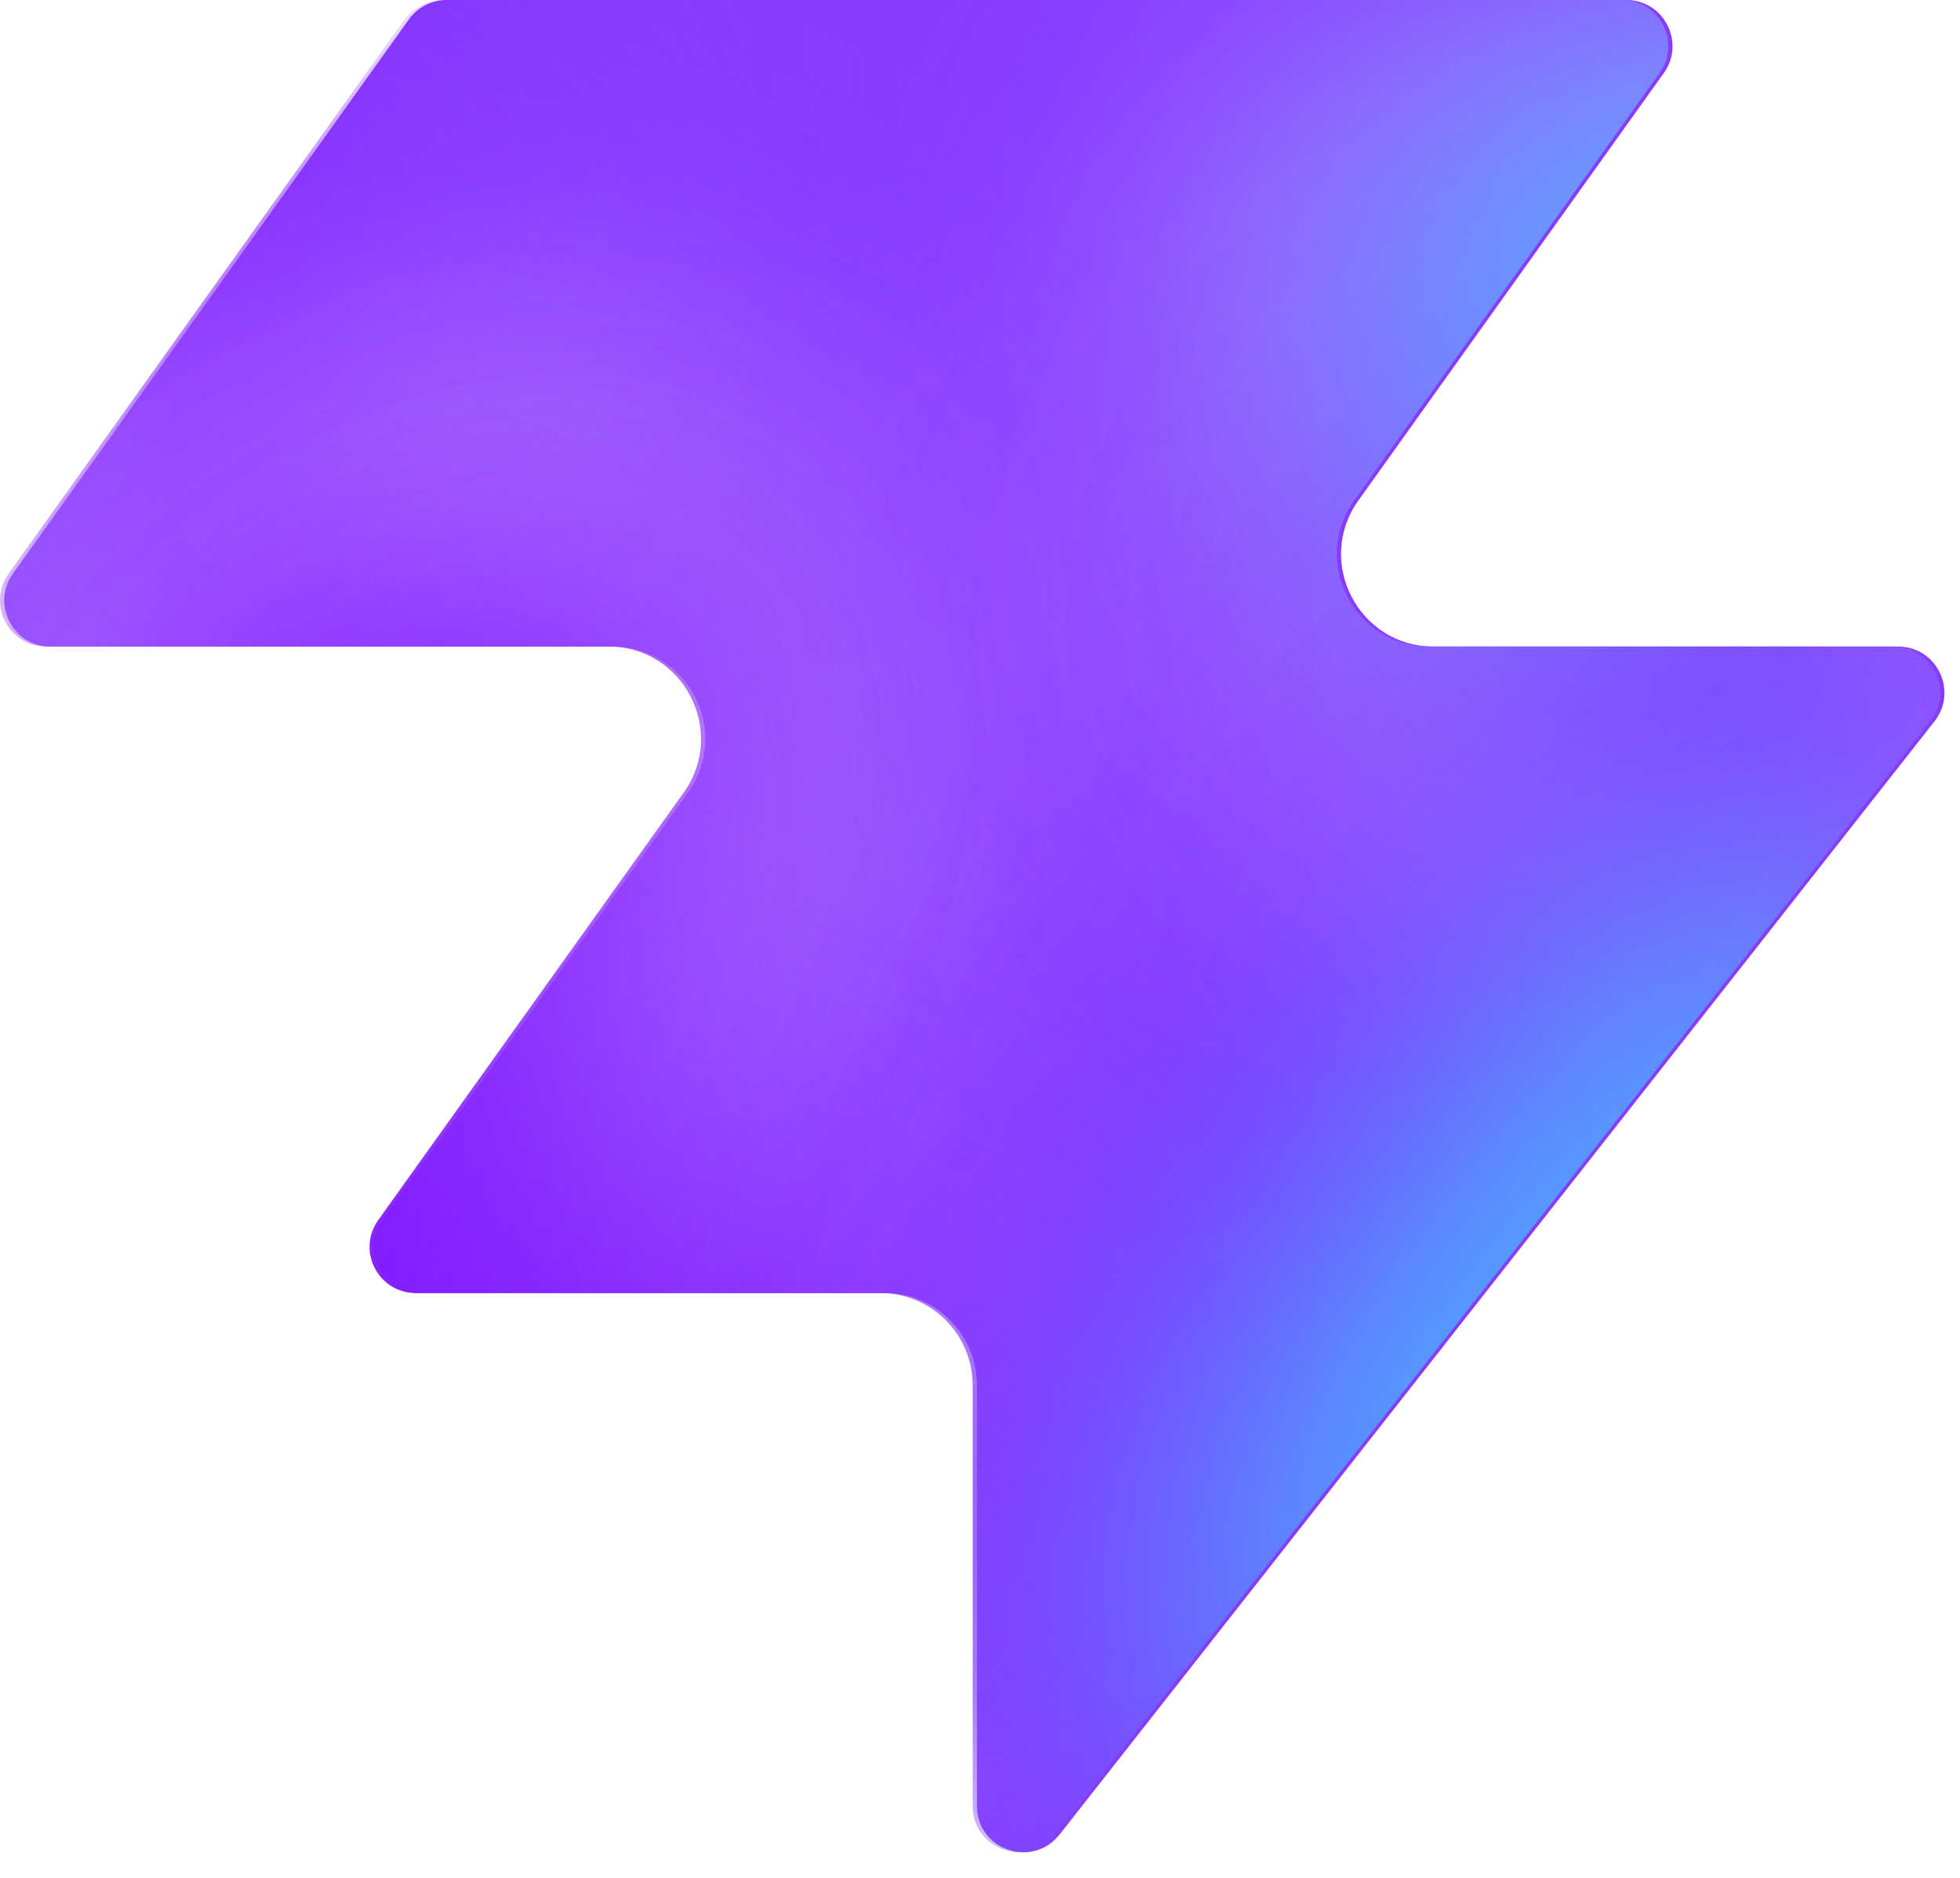
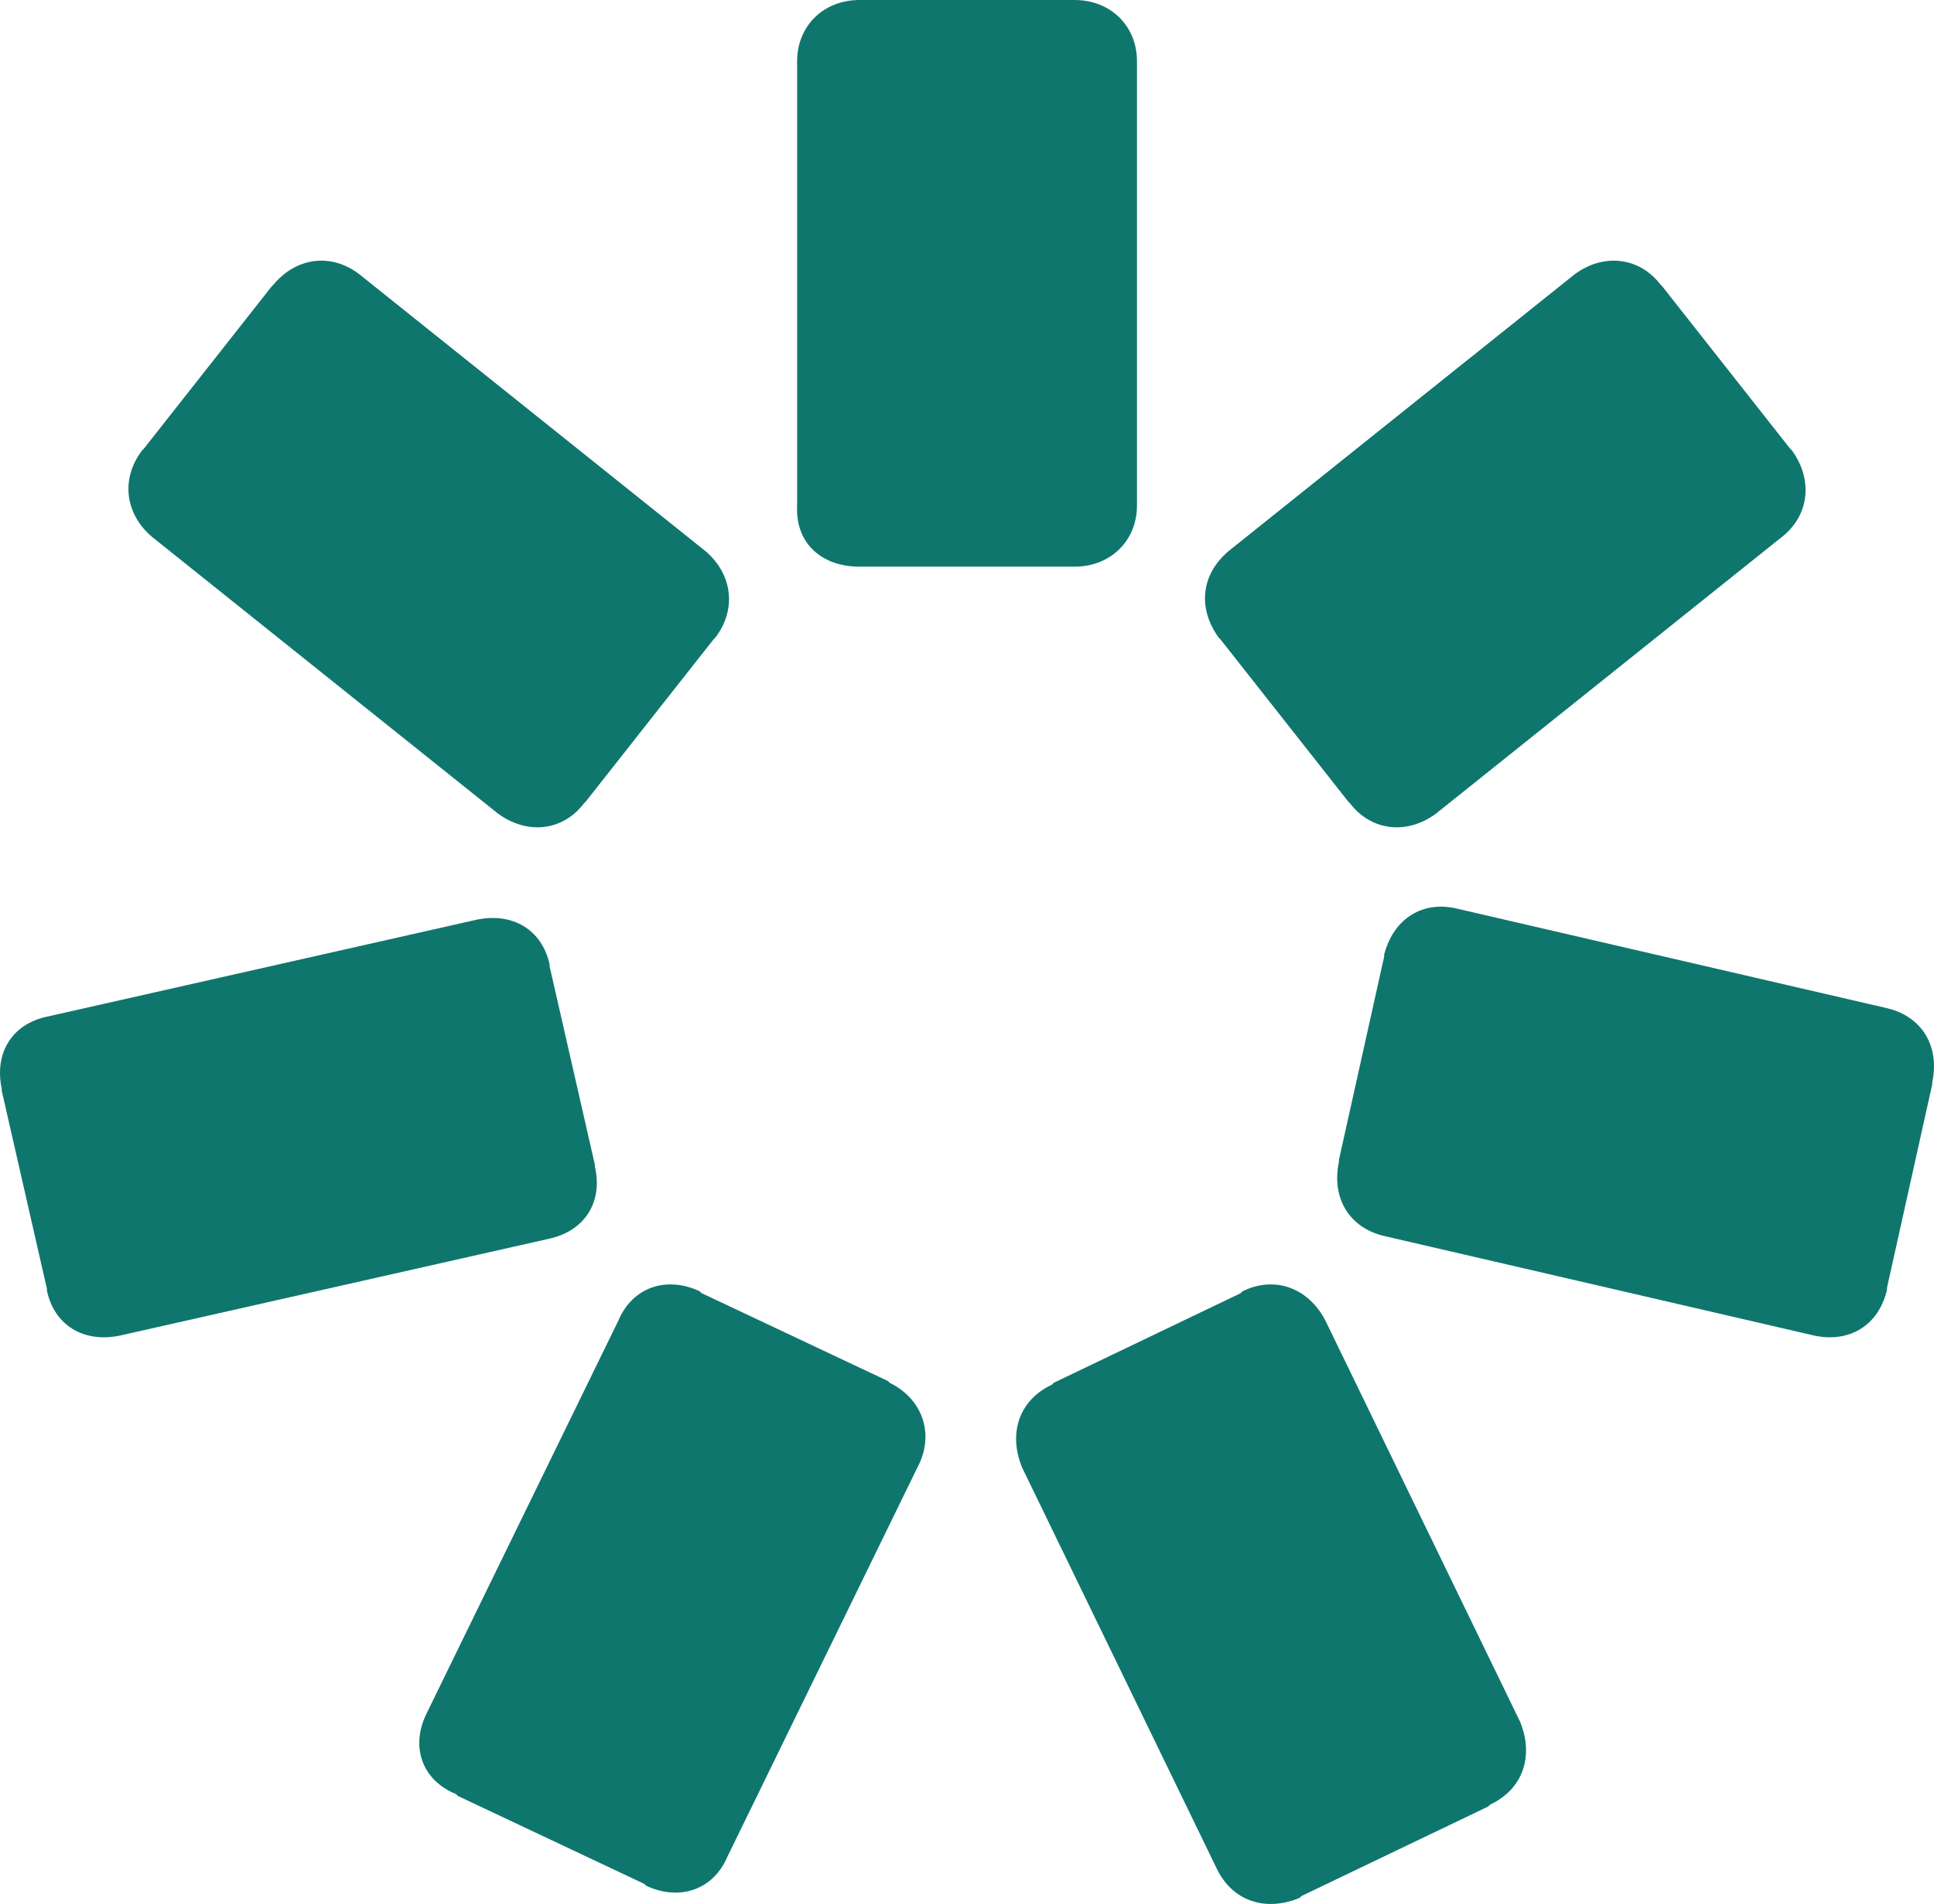
- <svg xmlns="http://www.w3.org/2000/svg" width="48" height="46" fill="none" viewBox="0 0 48 46">
-   <path fill="#863bff" d="M25.946 44.938c-.664.845-2.021.375-2.021-.698V33.937a2.26 2.26 0 0 0-2.262-2.262H10.287c-.92 0-1.456-1.04-.92-1.788l7.48-10.471c1.07-1.497 0-3.578-1.842-3.578H1.237c-.92 0-1.456-1.04-.92-1.788L10.013.474c.214-.297.556-.474.92-.474h28.894c.92 0 1.456 1.04.92 1.788l-7.48 10.471c-1.07 1.498 0 3.579 1.842 3.579h11.377c.943 0 1.473 1.088.89 1.83L25.947 44.94z" style="fill:#863bff;fill:color(display-p3 .525 .23 1);fill-opacity:1" />
-   <mask id="a" width="48" height="46" x="0" y="0" maskUnits="userSpaceOnUse" style="mask-type:alpha">
-     <path fill="#000" d="M25.842 44.938c-.664.844-2.021.375-2.021-.698V33.937a2.26 2.26 0 0 0-2.262-2.262H10.183c-.92 0-1.456-1.04-.92-1.788l7.48-10.471c1.07-1.498 0-3.579-1.842-3.579H1.133c-.92 0-1.456-1.04-.92-1.787L9.91.473c.214-.297.556-.474.92-.474h28.894c.92 0 1.456 1.04.92 1.788l-7.48 10.471c-1.07 1.498 0 3.578 1.842 3.578h11.377c.943 0 1.473 1.088.89 1.832L25.843 44.94z" style="fill:#000;fill-opacity:1" />
-   </mask>
-   <g mask="url(#a)">
-     <g filter="url(#b)">
-       <ellipse cx="5.508" cy="14.704" fill="#ede6ff" rx="5.508" ry="14.704" style="fill:#ede6ff;fill:color(display-p3 .927 .903 1);fill-opacity:1" transform="matrix(.00324 1 1 -.00324 -4.47 31.516)" />
-     </g>
-     <g filter="url(#c)">
-       <ellipse cx="10.399" cy="29.851" fill="#ede6ff" rx="10.399" ry="29.851" style="fill:#ede6ff;fill:color(display-p3 .927 .903 1);fill-opacity:1" transform="matrix(.00324 1 1 -.00324 -39.328 7.883)" />
-     </g>
-     <g filter="url(#d)">
-       <ellipse cx="5.508" cy="30.487" fill="#7e14ff" rx="5.508" ry="30.487" style="fill:#7e14ff;fill:color(display-p3 .492 .077 1);fill-opacity:1" transform="rotate(89.814 -25.913 -14.639)scale(1 -1)" />
-     </g>
-     <g filter="url(#e)">
-       <ellipse cx="5.508" cy="30.599" fill="#7e14ff" rx="5.508" ry="30.599" style="fill:#7e14ff;fill:color(display-p3 .492 .077 1);fill-opacity:1" transform="rotate(89.814 -32.644 -3.334)scale(1 -1)" />
-     </g>
-     <g filter="url(#f)">
-       <ellipse cx="5.508" cy="30.599" fill="#7e14ff" rx="5.508" ry="30.599" style="fill:#7e14ff;fill:color(display-p3 .492 .077 1);fill-opacity:1" transform="matrix(.00324 1 1 -.00324 -34.34 30.47)" />
-     </g>
-     <g filter="url(#g)">
-       <ellipse cx="14.072" cy="22.078" fill="#ede6ff" rx="14.072" ry="22.078" style="fill:#ede6ff;fill:color(display-p3 .927 .903 1);fill-opacity:1" transform="rotate(93.35 24.506 48.493)scale(-1 1)" />
-     </g>
-     <g filter="url(#h)">
-       <ellipse cx="3.47" cy="21.501" fill="#7e14ff" rx="3.47" ry="21.501" style="fill:#7e14ff;fill:color(display-p3 .492 .077 1);fill-opacity:1" transform="rotate(89.009 28.708 47.59)scale(-1 1)" />
-     </g>
-     <g filter="url(#i)">
-       <ellipse cx="3.47" cy="21.501" fill="#7e14ff" rx="3.47" ry="21.501" style="fill:#7e14ff;fill:color(display-p3 .492 .077 1);fill-opacity:1" transform="rotate(89.009 28.708 47.59)scale(-1 1)" />
-     </g>
-     <g filter="url(#j)">
-       <ellipse cx=".387" cy="8.972" fill="#7e14ff" rx="4.407" ry="29.108" style="fill:#7e14ff;fill:color(display-p3 .492 .077 1);fill-opacity:1" transform="rotate(39.51 .387 8.972)" />
-     </g>
-     <g filter="url(#k)">
-       <ellipse cx="47.523" cy="-6.092" fill="#7e14ff" rx="4.407" ry="29.108" style="fill:#7e14ff;fill:color(display-p3 .492 .077 1);fill-opacity:1" transform="rotate(37.892 47.523 -6.092)" />
-     </g>
-     <g filter="url(#l)">
-       <ellipse cx="41.412" cy="6.333" fill="#47bfff" rx="5.971" ry="9.665" style="fill:#47bfff;fill:color(display-p3 .28 .748 1);fill-opacity:1" transform="rotate(37.892 41.412 6.333)" />
-     </g>
-     <g filter="url(#m)">
-       <ellipse cx="-1.879" cy="38.332" fill="#7e14ff" rx="4.407" ry="29.108" style="fill:#7e14ff;fill:color(display-p3 .492 .077 1);fill-opacity:1" transform="rotate(37.892 -1.88 38.332)" />
-     </g>
-     <g filter="url(#n)">
-       <ellipse cx="-1.879" cy="38.332" fill="#7e14ff" rx="4.407" ry="29.108" style="fill:#7e14ff;fill:color(display-p3 .492 .077 1);fill-opacity:1" transform="rotate(37.892 -1.88 38.332)" />
-     </g>
-     <g filter="url(#o)">
-       <ellipse cx="35.651" cy="29.907" fill="#7e14ff" rx="4.407" ry="29.108" style="fill:#7e14ff;fill:color(display-p3 .492 .077 1);fill-opacity:1" transform="rotate(37.892 35.651 29.907)" />
-     </g>
-     <g filter="url(#p)">
-       <ellipse cx="38.418" cy="32.4" fill="#47bfff" rx="5.971" ry="15.297" style="fill:#47bfff;fill:color(display-p3 .28 .748 1);fill-opacity:1" transform="rotate(37.892 38.418 32.4)" />
-     </g>
-   </g>
-   <defs>
-     <filter id="b" width="60.045" height="41.654" x="-19.77" y="16.149" color-interpolation-filters="sRGB" filterUnits="userSpaceOnUse">
-       <feFlood flood-opacity="0" result="BackgroundImageFix" />
-       <feBlend in="SourceGraphic" in2="BackgroundImageFix" result="shape" />
-       <feGaussianBlur result="effect1_foregroundBlur_2002_17158" stdDeviation="7.659" />
-     </filter>
-     <filter id="c" width="90.34" height="51.437" x="-54.613" y="-7.533" color-interpolation-filters="sRGB" filterUnits="userSpaceOnUse">
-       <feFlood flood-opacity="0" result="BackgroundImageFix" />
-       <feBlend in="SourceGraphic" in2="BackgroundImageFix" result="shape" />
-       <feGaussianBlur result="effect1_foregroundBlur_2002_17158" stdDeviation="7.659" />
-     </filter>
-     <filter id="d" width="79.355" height="29.4" x="-49.64" y="2.03" color-interpolation-filters="sRGB" filterUnits="userSpaceOnUse">
-       <feFlood flood-opacity="0" result="BackgroundImageFix" />
-       <feBlend in="SourceGraphic" in2="BackgroundImageFix" result="shape" />
-       <feGaussianBlur result="effect1_foregroundBlur_2002_17158" stdDeviation="4.596" />
-     </filter>
-     <filter id="e" width="79.579" height="29.4" x="-45.045" y="20.029" color-interpolation-filters="sRGB" filterUnits="userSpaceOnUse">
-       <feFlood flood-opacity="0" result="BackgroundImageFix" />
-       <feBlend in="SourceGraphic" in2="BackgroundImageFix" result="shape" />
-       <feGaussianBlur result="effect1_foregroundBlur_2002_17158" stdDeviation="4.596" />
-     </filter>
-     <filter id="f" width="79.579" height="29.4" x="-43.513" y="21.178" color-interpolation-filters="sRGB" filterUnits="userSpaceOnUse">
-       <feFlood flood-opacity="0" result="BackgroundImageFix" />
-       <feBlend in="SourceGraphic" in2="BackgroundImageFix" result="shape" />
-       <feGaussianBlur result="effect1_foregroundBlur_2002_17158" stdDeviation="4.596" />
-     </filter>
-     <filter id="g" width="74.749" height="58.852" x="15.756" y="-17.901" color-interpolation-filters="sRGB" filterUnits="userSpaceOnUse">
-       <feFlood flood-opacity="0" result="BackgroundImageFix" />
-       <feBlend in="SourceGraphic" in2="BackgroundImageFix" result="shape" />
-       <feGaussianBlur result="effect1_foregroundBlur_2002_17158" stdDeviation="7.659" />
-     </filter>
-     <filter id="h" width="61.377" height="25.362" x="23.548" y="2.284" color-interpolation-filters="sRGB" filterUnits="userSpaceOnUse">
-       <feFlood flood-opacity="0" result="BackgroundImageFix" />
-       <feBlend in="SourceGraphic" in2="BackgroundImageFix" result="shape" />
-       <feGaussianBlur result="effect1_foregroundBlur_2002_17158" stdDeviation="4.596" />
-     </filter>
-     <filter id="i" width="61.377" height="25.362" x="23.548" y="2.284" color-interpolation-filters="sRGB" filterUnits="userSpaceOnUse">
-       <feFlood flood-opacity="0" result="BackgroundImageFix" />
-       <feBlend in="SourceGraphic" in2="BackgroundImageFix" result="shape" />
-       <feGaussianBlur result="effect1_foregroundBlur_2002_17158" stdDeviation="4.596" />
-     </filter>
-     <filter id="j" width="56.045" height="63.649" x="-27.636" y="-22.853" color-interpolation-filters="sRGB" filterUnits="userSpaceOnUse">
-       <feFlood flood-opacity="0" result="BackgroundImageFix" />
-       <feBlend in="SourceGraphic" in2="BackgroundImageFix" result="shape" />
-       <feGaussianBlur result="effect1_foregroundBlur_2002_17158" stdDeviation="4.596" />
-     </filter>
-     <filter id="k" width="54.814" height="64.646" x="20.116" y="-38.415" color-interpolation-filters="sRGB" filterUnits="userSpaceOnUse">
-       <feFlood flood-opacity="0" result="BackgroundImageFix" />
-       <feBlend in="SourceGraphic" in2="BackgroundImageFix" result="shape" />
-       <feGaussianBlur result="effect1_foregroundBlur_2002_17158" stdDeviation="4.596" />
-     </filter>
-     <filter id="l" width="33.541" height="35.313" x="24.641" y="-11.323" color-interpolation-filters="sRGB" filterUnits="userSpaceOnUse">
-       <feFlood flood-opacity="0" result="BackgroundImageFix" />
-       <feBlend in="SourceGraphic" in2="BackgroundImageFix" result="shape" />
-       <feGaussianBlur result="effect1_foregroundBlur_2002_17158" stdDeviation="4.596" />
-     </filter>
-     <filter id="m" width="54.814" height="64.646" x="-29.286" y="6.009" color-interpolation-filters="sRGB" filterUnits="userSpaceOnUse">
-       <feFlood flood-opacity="0" result="BackgroundImageFix" />
-       <feBlend in="SourceGraphic" in2="BackgroundImageFix" result="shape" />
-       <feGaussianBlur result="effect1_foregroundBlur_2002_17158" stdDeviation="4.596" />
-     </filter>
-     <filter id="n" width="54.814" height="64.646" x="-29.286" y="6.009" color-interpolation-filters="sRGB" filterUnits="userSpaceOnUse">
-       <feFlood flood-opacity="0" result="BackgroundImageFix" />
-       <feBlend in="SourceGraphic" in2="BackgroundImageFix" result="shape" />
-       <feGaussianBlur result="effect1_foregroundBlur_2002_17158" stdDeviation="4.596" />
-     </filter>
-     <filter id="o" width="54.814" height="64.646" x="8.244" y="-2.416" color-interpolation-filters="sRGB" filterUnits="userSpaceOnUse">
-       <feFlood flood-opacity="0" result="BackgroundImageFix" />
-       <feBlend in="SourceGraphic" in2="BackgroundImageFix" result="shape" />
-       <feGaussianBlur result="effect1_foregroundBlur_2002_17158" stdDeviation="4.596" />
-     </filter>
-     <filter id="p" width="39.409" height="43.623" x="18.713" y="10.588" color-interpolation-filters="sRGB" filterUnits="userSpaceOnUse">
-       <feFlood flood-opacity="0" result="BackgroundImageFix" />
-       <feBlend in="SourceGraphic" in2="BackgroundImageFix" result="shape" />
-       <feGaussianBlur result="effect1_foregroundBlur_2002_17158" stdDeviation="4.596" />
-     </filter>
-   </defs>
+ <svg xmlns="http://www.w3.org/2000/svg" width="512" height="504" viewBox="0 0 512 504" fill="none">
+   <path d="M227.556 150H228.067H283.96H284.471C294.013 150 301 143.144 301 133.779V16.221C301 6.856 294.013 0 284.471 0H283.96H228.067H227.556C218.013 0 211.026 6.856 211.026 16.221V133.779C210.515 143.813 217.502 150 227.556 150Z" fill="#0F766E" />
+   <path d="M154.595 212.664L155.094 212.162L188.869 169.289L189.368 168.786C195.025 161.417 194.026 152.039 186.706 145.842L95.198 72.656C87.878 66.962 78.561 67.967 72.405 75.336L71.906 75.838L38.131 118.711L37.632 119.214C31.975 126.583 32.974 135.961 40.294 142.158L131.802 215.344C139.621 221.038 148.938 220.033 154.595 212.664Z" fill="#0F766E" />
+   <path d="M157.478 308.786V308.292L145.501 255.794V255.3C143.505 246.084 135.687 241.476 126.206 243.451L12.432 269.124C3.117 271.099 -1.54 278.834 0.456 288.214V288.708L12.432 341.206V341.7C14.428 350.916 22.246 355.524 31.727 353.549L145.501 327.876C154.982 325.736 159.64 318.002 157.478 308.786Z" fill="#0F766E" />
+   <path d="M235.586 366.078L235.083 365.583L185.711 342.295L185.207 341.799C176.307 337.67 167.407 340.808 163.712 349.562L112.83 453.781C108.631 462.534 111.822 471.288 120.722 474.922L121.226 475.417L170.597 498.705L171.101 499.201C180.002 503.33 188.902 500.192 192.596 491.438L243.479 387.219C247.174 378.961 243.983 370.208 235.586 366.078Z" fill="#0F766E" />
+   <path d="M328.936 341.83L328.432 342.334L279.014 366.015L278.51 366.519C269.601 370.717 266.912 379.619 270.61 388.52L322.044 494.498C326.247 503.399 335.155 506.086 344.064 502.392L344.568 501.888L393.986 478.206L394.49 477.703C403.399 473.504 406.088 464.602 402.39 455.701L350.956 349.723C346.417 340.822 337.34 337.631 328.936 341.83Z" fill="#0F766E" />
+   <path d="M366.438 252.693V253.199L354.456 307.084V307.591C352.459 317.051 357.119 324.99 366.438 327.186L480.259 353.537C489.578 355.564 497.399 350.834 499.562 341.375V340.868L511.544 286.983V286.476C513.541 277.017 508.881 269.078 499.562 266.882L385.741 240.531C376.755 238.335 368.934 243.064 366.438 252.693Z" fill="#0F766E" />
+   <path d="M322.632 168.786L323.131 169.289L356.906 212.162L357.405 212.664C363.062 220.033 372.545 221.038 380.198 215.344L471.706 142.158C479.026 136.464 480.025 126.918 474.368 119.214L473.869 118.711L440.094 75.838L439.595 75.336C433.938 67.967 424.455 66.962 416.802 72.656L325.294 145.842C317.974 152.039 316.975 160.915 322.632 168.786Z" fill="#0F766E" />
</svg>
